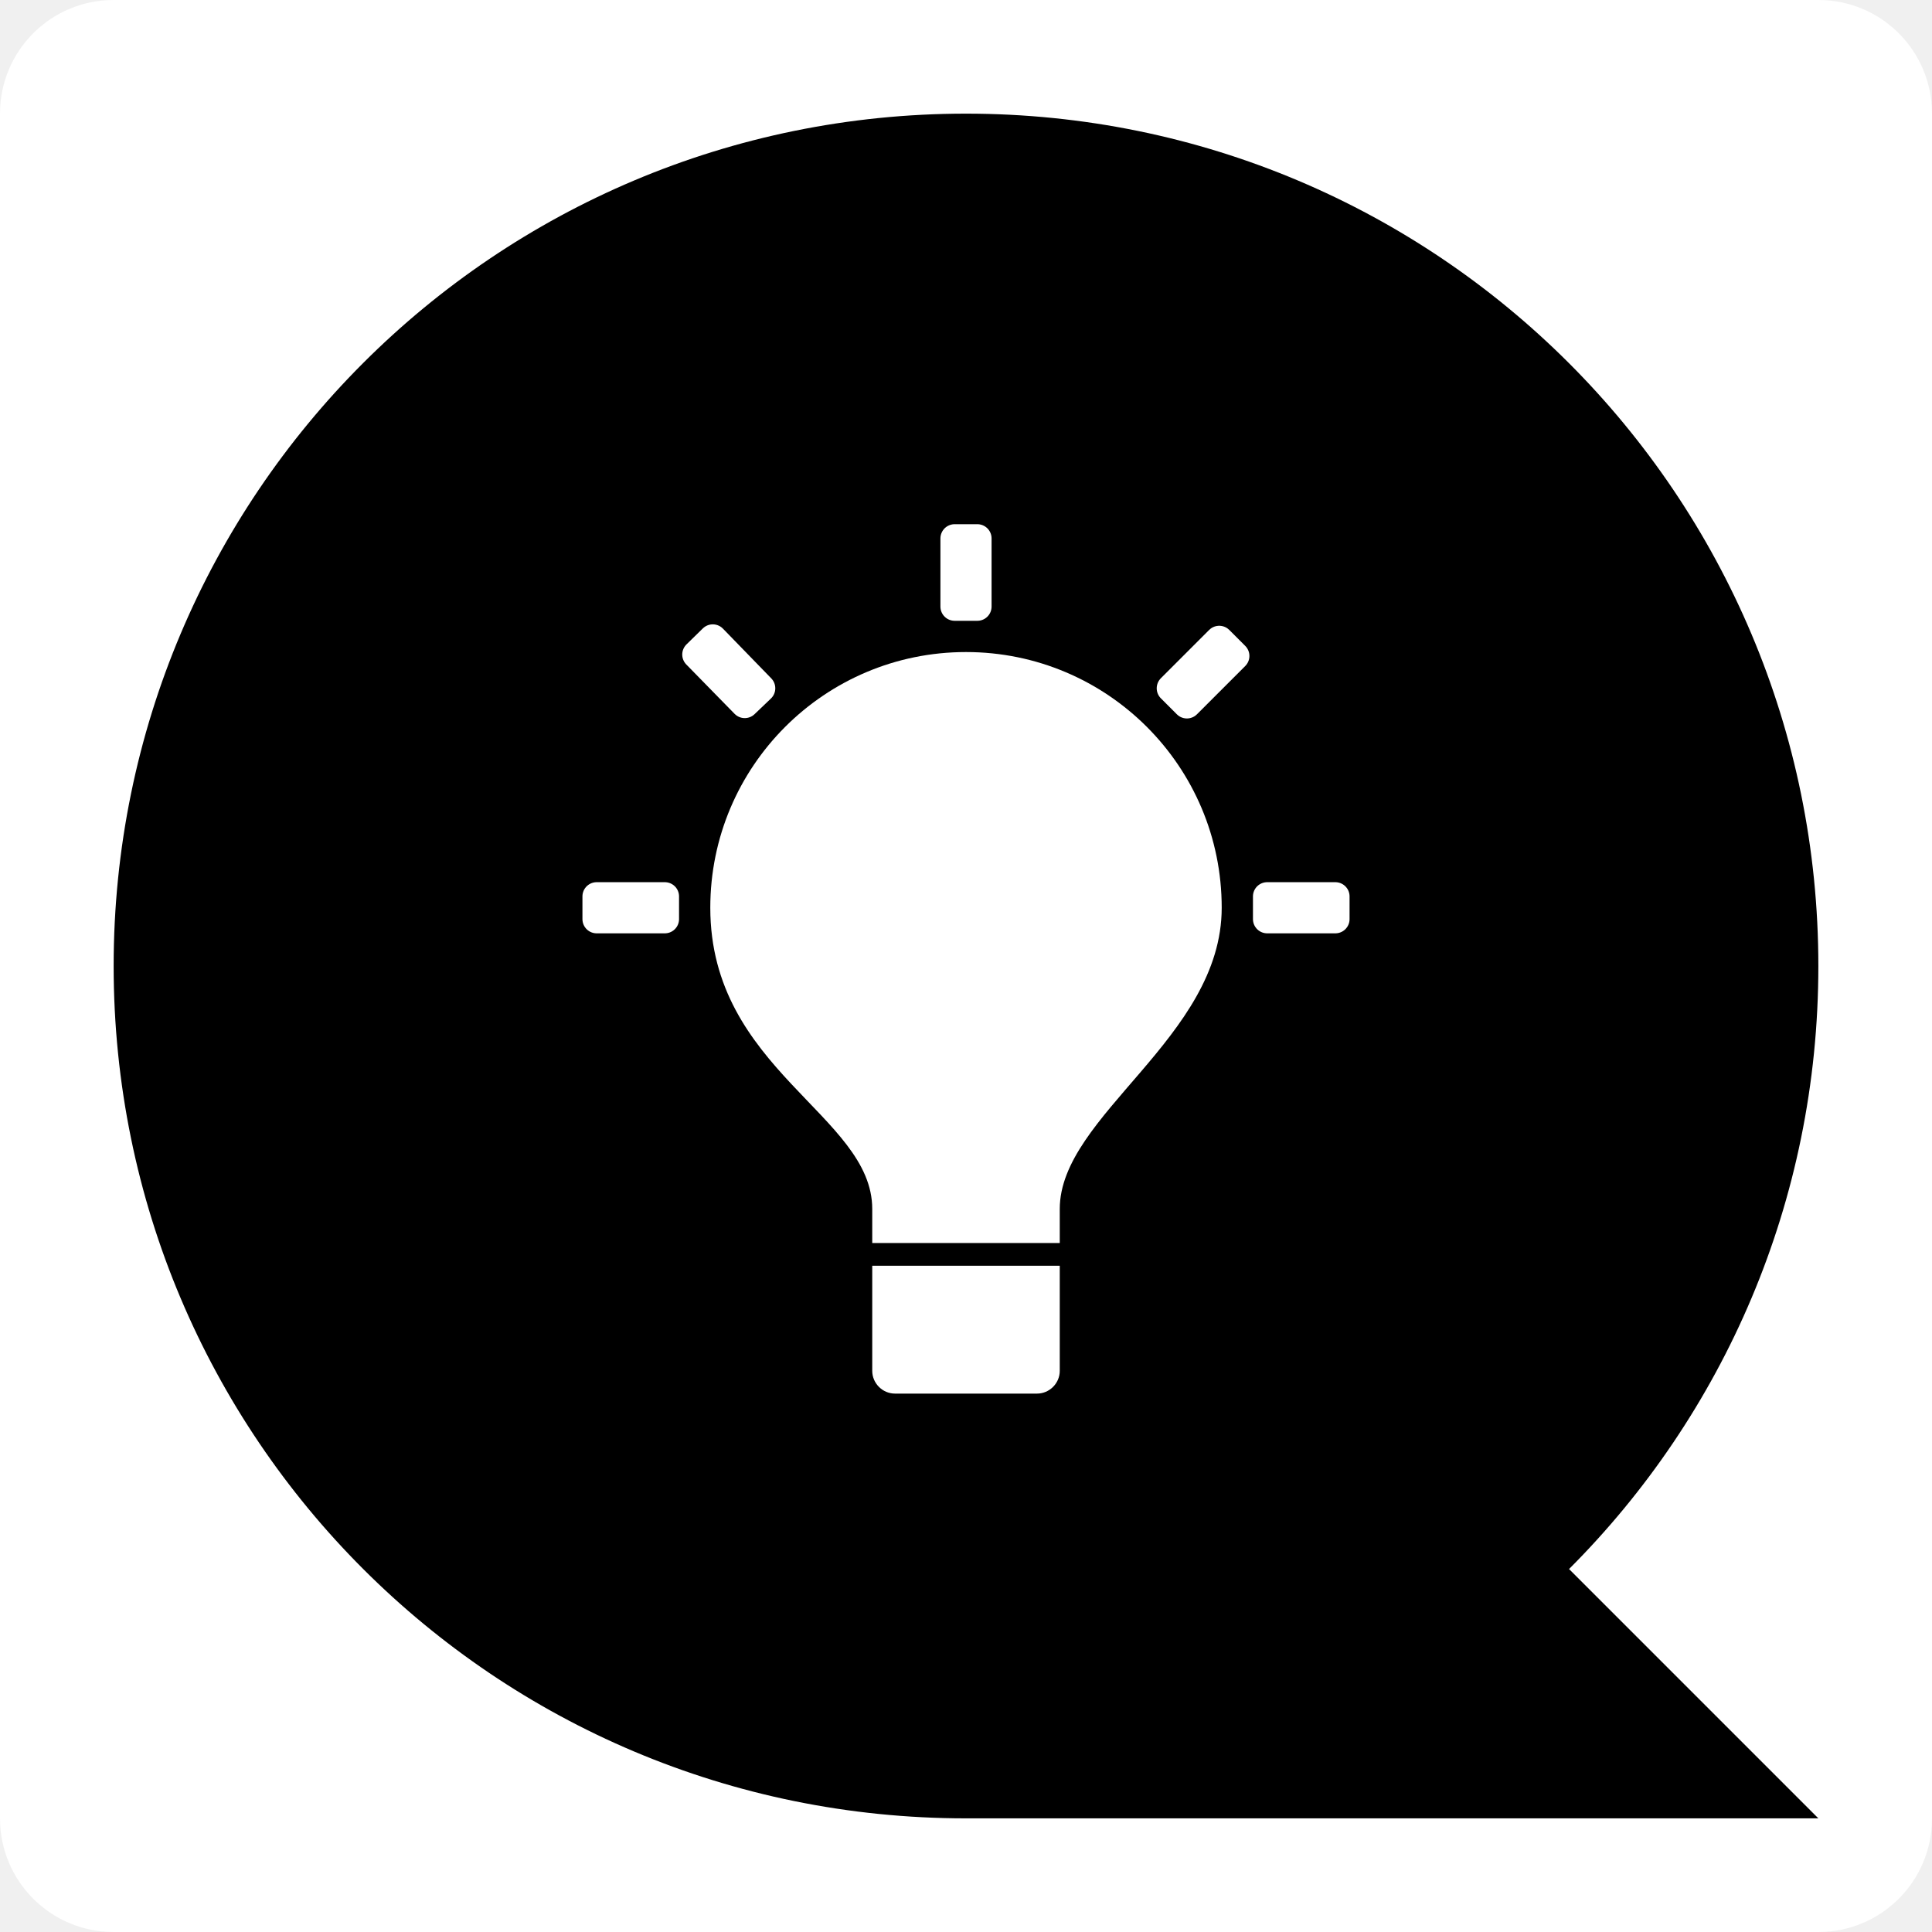
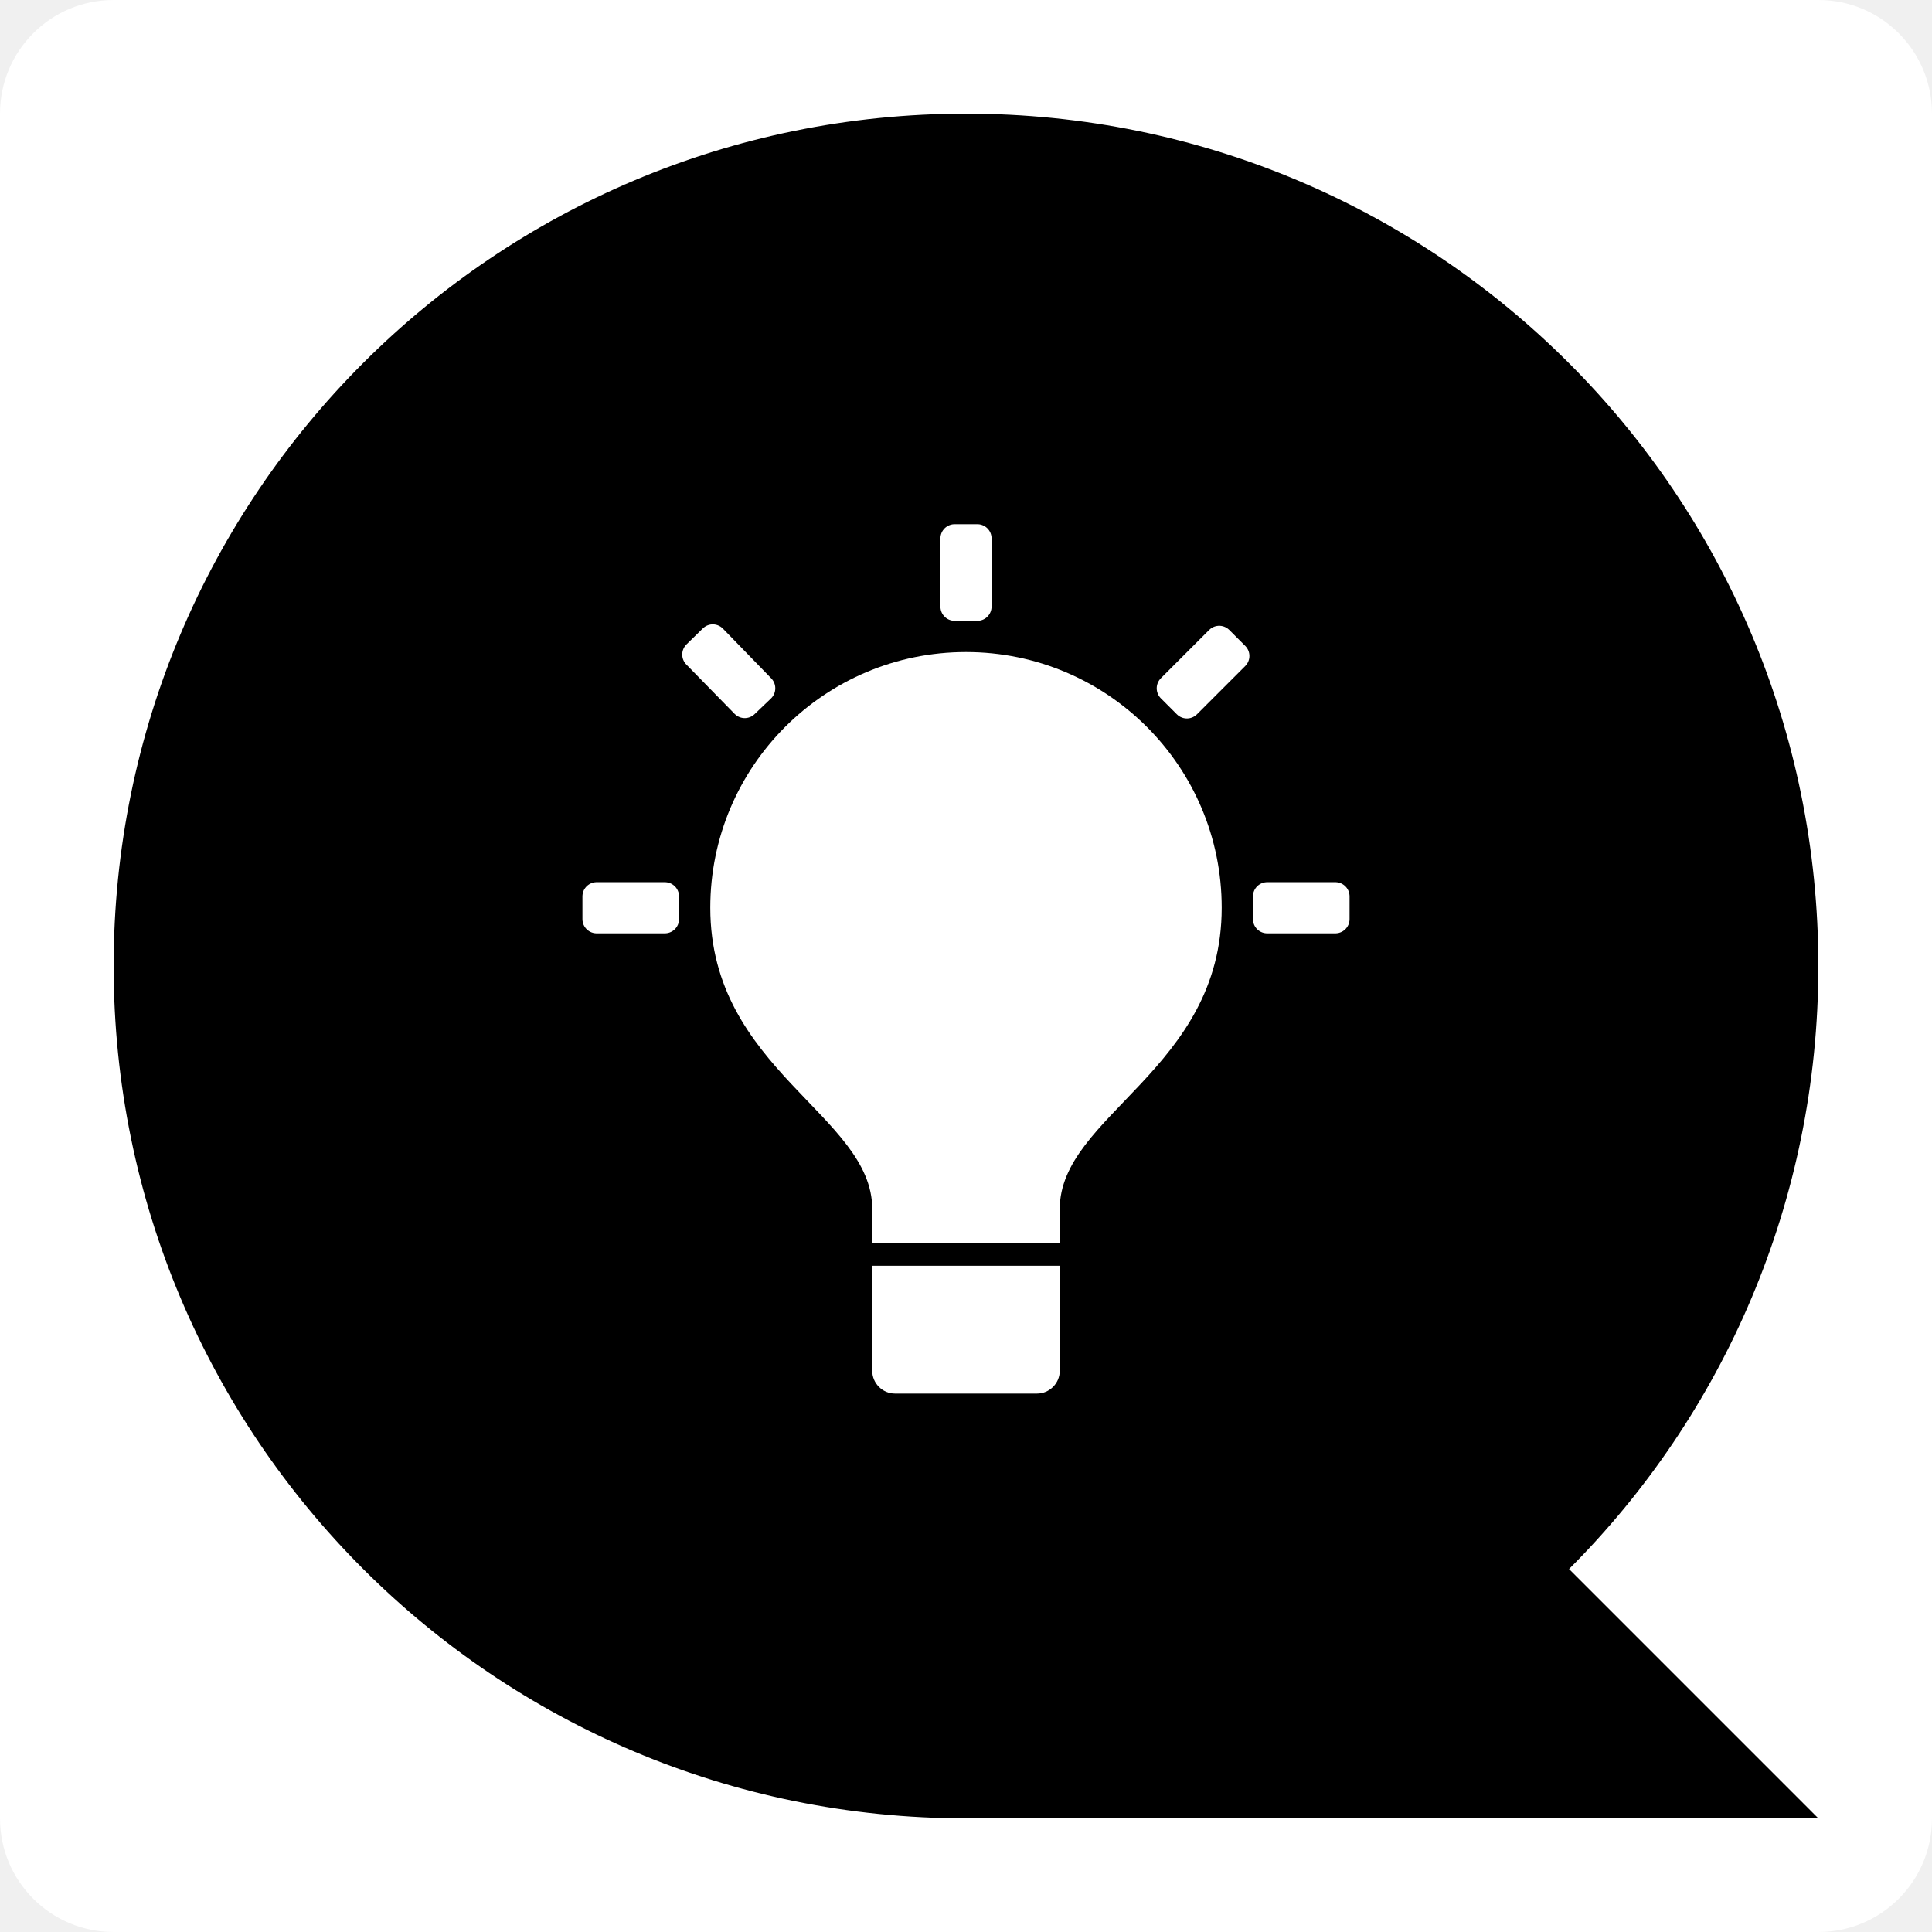
<svg xmlns="http://www.w3.org/2000/svg" version="1.2" viewBox="0 0 544 544" width="544" height="544">
  <path fill="#FFFFFF" d="m0 32c0-17.7 14.3-32 32-32h480c17.7 0 32 14.3 32 32v480c0 17.7-14.3 32-32 32h-480c-17.7 0-32-14.3-32-32z" />
  <path fill="#000000" d="m32 272c0-132.7 107.3-240 240-240 132.7 0 240 107.3 240 240 0 66.4-26.8 126.4-70.2 169.8l70.2 70.2h-240c-132.7 0-240-107.3-240-240z" />
  <g fill="#FFFFFF">
-     <path d="m200 255.6c0-39.8 32.2-72 72-72 39.8 0 72 32.2 72 72 0 36.6-45.6 58.4-45.6 84.8 0 9.6 0 9.6 0 9.6h-52.8c0 0 0 0 0-9.6 0-26.4-45.6-39.2-45.6-84.8z" />
-     <path d="m298.4 356.4v29.6c0 3.5-2.9 6.4-6.4 6.4h-40c-3.5 0-6.4-2.9-6.4-6.4v-29.6" />
-     <path stroke-width="8" stroke="#FFFFFF" stroke-linecap="round" stroke-linejoin="round" d="m356.8 258.8v-6.4h19.2v6.4zm-169.6-6.4v6.4h-19.2v-6.4zm88-81.6h-6.4v-19.2h6.4zm-60.9 23l-4.6 4.4-13.6-13.9 4.6-4.5zm119.9 4.5l-4.5-4.5 13.6-13.6 4.5 4.5z" />
+     <path fill="#FFFFFF" d="m200 255.6c0-39.8 32.2-72 72-72 39.8 0 72 32.2 72 72 0 45.6-45.6 58.4-45.6 84.8 0 9.6 0 9.6 0 9.6h-52.8c0 0 0 0 0-9.6 0-26.4-45.6-39.2-45.6-84.8z" />
+     <path fill="#FFFFFF" d="m298.4 356.4v29.6c0 3.5-2.9 6.4-6.4 6.4h-40c-3.5 0-6.4-2.9-6.4-6.4v-29.6" />
+     <path fill="#FFFFFF" stroke-width="8" stroke="#FFFFFF" stroke-linecap="round" stroke-linejoin="round" d="m356.8 258.8v-6.4h19.2v6.4zm-169.6-6.4v6.4h-19.2v-6.4zm88-81.6h-6.4v-19.2h6.4zm-60.9 23l-4.6 4.4-13.6-13.9 4.6-4.5zm119.9 4.5l-4.5-4.5 13.6-13.6 4.5 4.5z" />
  </g>
</svg>
